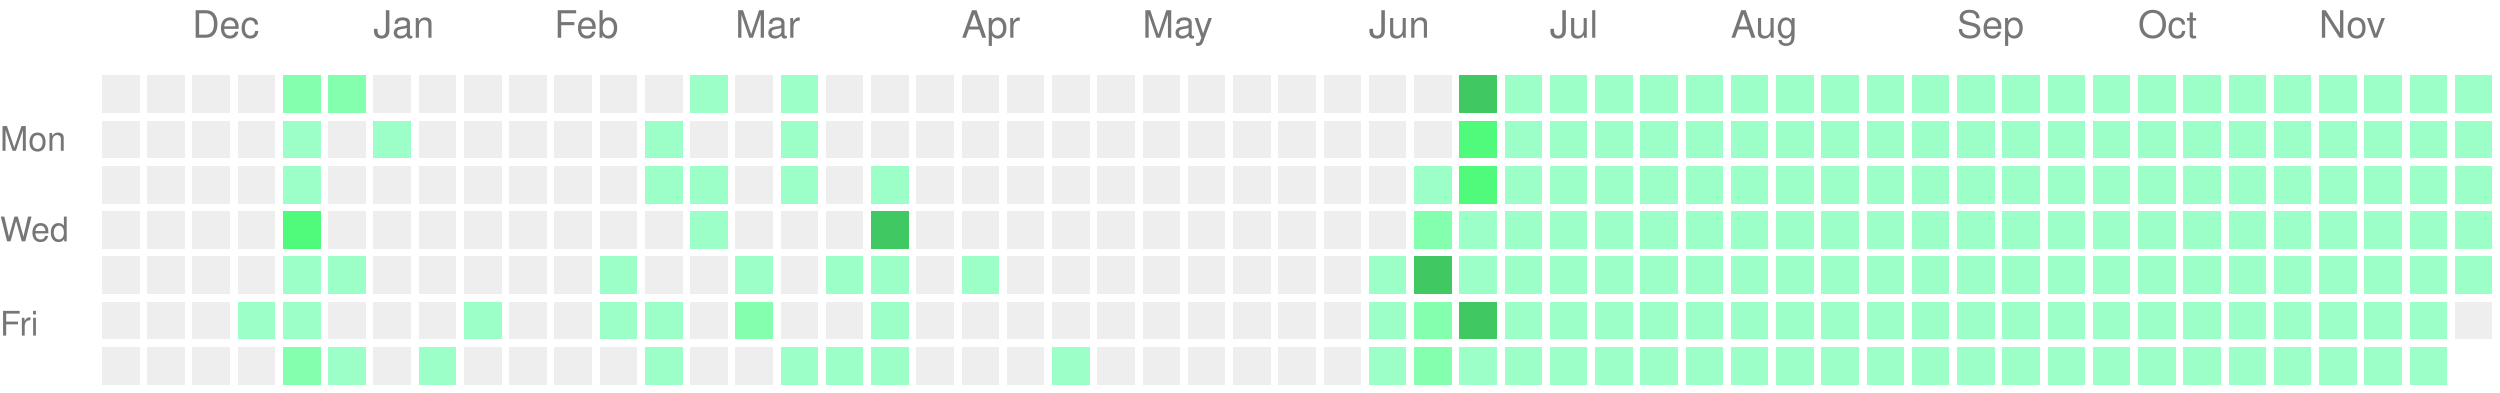
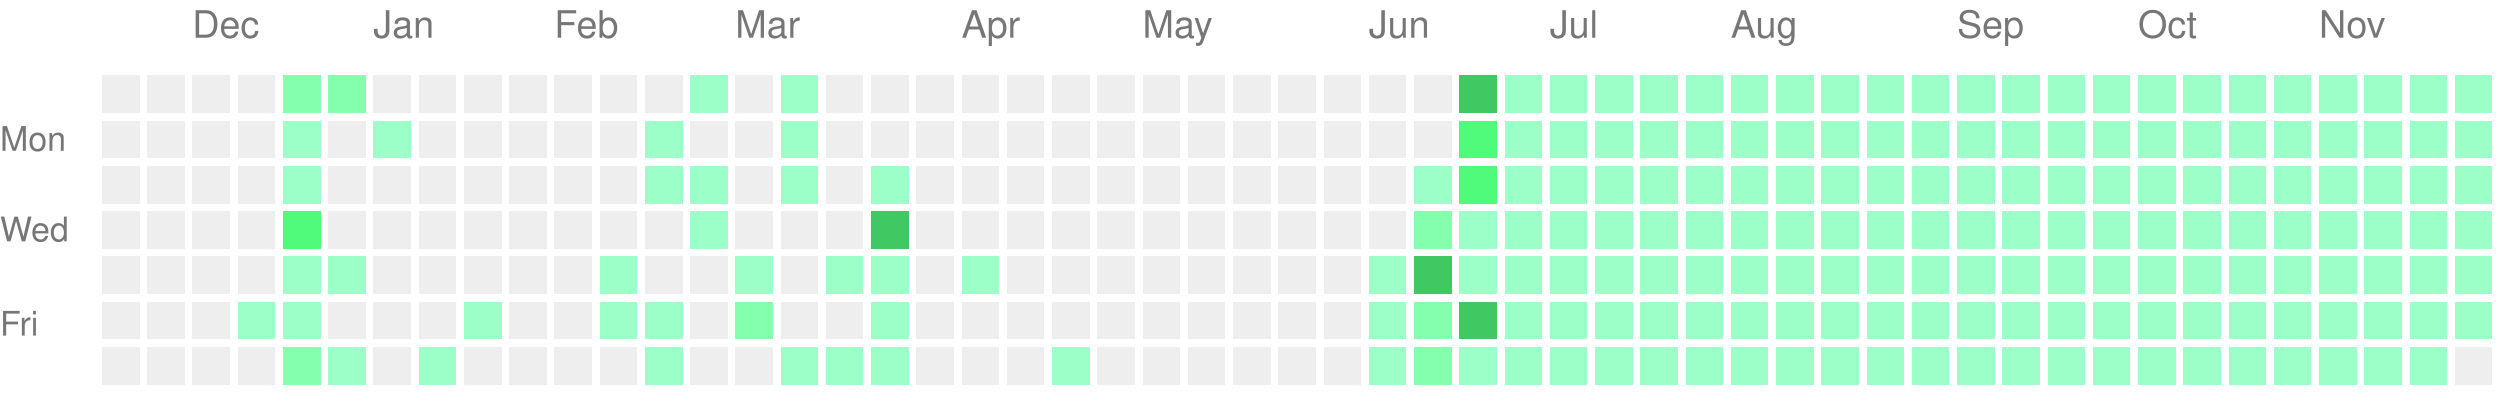
<svg xmlns="http://www.w3.org/2000/svg" version="1.1" width="663" height="104">
  <rect style="fill:#EEEEEE;shape-rendering:crispedges;" data-score="0" data-date="2025-11-23" x="27" y="20" width="10" height="10" />
  <rect style="fill:#EEEEEE;shape-rendering:crispedges;" data-score="0" data-date="2025-11-30" x="39" y="20" width="10" height="10" />
  <rect style="fill:#EEEEEE;shape-rendering:crispedges;" data-score="0" data-date="2025-12-07" x="51" y="20" width="10" height="10" />
  <rect style="fill:#EEEEEE;shape-rendering:crispedges;" data-score="0" data-date="2025-12-14" x="63" y="20" width="10" height="10" />
  <rect style="fill:#83ffae;shape-rendering:crispedges;" data-score="2" data-date="2025-12-21" x="75" y="20" width="10" height="10" />
  <rect style="fill:#83ffae;shape-rendering:crispedges;" data-score="2" data-date="2025-12-28" x="87" y="20" width="10" height="10" />
  <rect style="fill:#EEEEEE;shape-rendering:crispedges;" data-score="0" data-date="2026-01-04" x="99" y="20" width="10" height="10" />
  <rect style="fill:#EEEEEE;shape-rendering:crispedges;" data-score="0" data-date="2026-01-11" x="111" y="20" width="10" height="10" />
  <rect style="fill:#EEEEEE;shape-rendering:crispedges;" data-score="0" data-date="2026-01-18" x="123" y="20" width="10" height="10" />
  <rect style="fill:#EEEEEE;shape-rendering:crispedges;" data-score="0" data-date="2026-01-25" x="135" y="20" width="10" height="10" />
  <rect style="fill:#EEEEEE;shape-rendering:crispedges;" data-score="0" data-date="2026-02-01" x="147" y="20" width="10" height="10" />
  <rect style="fill:#EEEEEE;shape-rendering:crispedges;" data-score="0" data-date="2026-02-08" x="159" y="20" width="10" height="10" />
  <rect style="fill:#EEEEEE;shape-rendering:crispedges;" data-score="0" data-date="2026-02-15" x="171" y="20" width="10" height="10" />
  <rect style="fill:#9dffc8;shape-rendering:crispedges;" data-score="1" data-date="2026-02-22" x="183" y="20" width="10" height="10" />
  <rect style="fill:#EEEEEE;shape-rendering:crispedges;" data-score="0" data-date="2026-03-01" x="195" y="20" width="10" height="10" />
  <rect style="fill:#9dffc8;shape-rendering:crispedges;" data-score="1" data-date="2026-03-08" x="207" y="20" width="10" height="10" />
  <rect style="fill:#EEEEEE;shape-rendering:crispedges;" data-score="0" data-date="2026-03-15" x="219" y="20" width="10" height="10" />
  <rect style="fill:#EEEEEE;shape-rendering:crispedges;" data-score="0" data-date="2026-03-22" x="231" y="20" width="10" height="10" />
  <rect style="fill:#EEEEEE;shape-rendering:crispedges;" data-score="0" data-date="2026-03-29" x="243" y="20" width="10" height="10" />
  <rect style="fill:#EEEEEE;shape-rendering:crispedges;" data-score="0" data-date="2026-04-05" x="255" y="20" width="10" height="10" />
  <rect style="fill:#EEEEEE;shape-rendering:crispedges;" data-score="0" data-date="2026-04-12" x="267" y="20" width="10" height="10" />
  <rect style="fill:#EEEEEE;shape-rendering:crispedges;" data-score="0" data-date="2026-04-19" x="279" y="20" width="10" height="10" />
  <rect style="fill:#EEEEEE;shape-rendering:crispedges;" data-score="0" data-date="2026-04-26" x="291" y="20" width="10" height="10" />
  <rect style="fill:#EEEEEE;shape-rendering:crispedges;" data-score="0" data-date="2026-05-03" x="303" y="20" width="10" height="10" />
  <rect style="fill:#EEEEEE;shape-rendering:crispedges;" data-score="0" data-date="2026-05-10" x="315" y="20" width="10" height="10" />
  <rect style="fill:#EEEEEE;shape-rendering:crispedges;" data-score="0" data-date="2026-05-17" x="327" y="20" width="10" height="10" />
  <rect style="fill:#EEEEEE;shape-rendering:crispedges;" data-score="0" data-date="2026-05-24" x="339" y="20" width="10" height="10" />
  <rect style="fill:#EEEEEE;shape-rendering:crispedges;" data-score="0" data-date="2026-05-31" x="351" y="20" width="10" height="10" />
  <rect style="fill:#EEEEEE;shape-rendering:crispedges;" data-score="0" data-date="2026-06-07" x="363" y="20" width="10" height="10" />
  <rect style="fill:#EEEEEE;shape-rendering:crispedges;" data-score="0" data-date="2026-06-14" x="375" y="20" width="10" height="10" />
  <rect style="fill:#40c862;shape-rendering:crispedges;" data-score="4" data-date="2026-06-21" x="387" y="20" width="10" height="10" />
  <rect style="fill:#9dffc8;shape-rendering:crispedges;" data-score="1" data-date="2026-06-28" x="399" y="20" width="10" height="10" />
  <rect style="fill:#9dffc8;shape-rendering:crispedges;" data-score="1" data-date="2026-07-05" x="411" y="20" width="10" height="10" />
  <rect style="fill:#9dffc8;shape-rendering:crispedges;" data-score="1" data-date="2026-07-12" x="423" y="20" width="10" height="10" />
  <rect style="fill:#9dffc8;shape-rendering:crispedges;" data-score="1" data-date="2026-07-19" x="435" y="20" width="10" height="10" />
  <rect style="fill:#9dffc8;shape-rendering:crispedges;" data-score="1" data-date="2026-07-26" x="447" y="20" width="10" height="10" />
  <rect style="fill:#9dffc8;shape-rendering:crispedges;" data-score="1" data-date="2026-08-02" x="459" y="20" width="10" height="10" />
  <rect style="fill:#9dffc8;shape-rendering:crispedges;" data-score="1" data-date="2026-08-09" x="471" y="20" width="10" height="10" />
  <rect style="fill:#9dffc8;shape-rendering:crispedges;" data-score="1" data-date="2026-08-16" x="483" y="20" width="10" height="10" />
  <rect style="fill:#9dffc8;shape-rendering:crispedges;" data-score="1" data-date="2026-08-23" x="495" y="20" width="10" height="10" />
  <rect style="fill:#9dffc8;shape-rendering:crispedges;" data-score="1" data-date="2026-08-30" x="507" y="20" width="10" height="10" />
  <rect style="fill:#9dffc8;shape-rendering:crispedges;" data-score="1" data-date="2026-09-06" x="519" y="20" width="10" height="10" />
  <rect style="fill:#9dffc8;shape-rendering:crispedges;" data-score="1" data-date="2026-09-13" x="531" y="20" width="10" height="10" />
  <rect style="fill:#9dffc8;shape-rendering:crispedges;" data-score="1" data-date="2026-09-20" x="543" y="20" width="10" height="10" />
  <rect style="fill:#9dffc8;shape-rendering:crispedges;" data-score="1" data-date="2026-09-27" x="555" y="20" width="10" height="10" />
  <rect style="fill:#9dffc8;shape-rendering:crispedges;" data-score="1" data-date="2026-10-04" x="567" y="20" width="10" height="10" />
  <rect style="fill:#9dffc8;shape-rendering:crispedges;" data-score="1" data-date="2026-10-11" x="579" y="20" width="10" height="10" />
  <rect style="fill:#9dffc8;shape-rendering:crispedges;" data-score="1" data-date="2026-10-18" x="591" y="20" width="10" height="10" />
  <rect style="fill:#9dffc8;shape-rendering:crispedges;" data-score="1" data-date="2026-10-25" x="603" y="20" width="10" height="10" />
  <rect style="fill:#9dffc8;shape-rendering:crispedges;" data-score="1" data-date="2026-11-01" x="615" y="20" width="10" height="10" />
  <rect style="fill:#9dffc8;shape-rendering:crispedges;" data-score="1" data-date="2026-11-08" x="627" y="20" width="10" height="10" />
  <rect style="fill:#9dffc8;shape-rendering:crispedges;" data-score="1" data-date="2026-11-15" x="639" y="20" width="10" height="10" />
  <rect style="fill:#9dffc8;shape-rendering:crispedges;" data-score="1" data-date="2026-11-22" x="651" y="20" width="10" height="10" />
  <rect style="fill:#EEEEEE;shape-rendering:crispedges;" data-score="0" data-date="2025-11-24" x="27" y="32" width="10" height="10" />
  <rect style="fill:#EEEEEE;shape-rendering:crispedges;" data-score="0" data-date="2025-12-01" x="39" y="32" width="10" height="10" />
  <rect style="fill:#EEEEEE;shape-rendering:crispedges;" data-score="0" data-date="2025-12-08" x="51" y="32" width="10" height="10" />
  <rect style="fill:#EEEEEE;shape-rendering:crispedges;" data-score="0" data-date="2025-12-15" x="63" y="32" width="10" height="10" />
  <rect style="fill:#9dffc8;shape-rendering:crispedges;" data-score="1" data-date="2025-12-22" x="75" y="32" width="10" height="10" />
  <rect style="fill:#EEEEEE;shape-rendering:crispedges;" data-score="0" data-date="2025-12-29" x="87" y="32" width="10" height="10" />
  <rect style="fill:#9dffc8;shape-rendering:crispedges;" data-score="1" data-date="2026-01-05" x="99" y="32" width="10" height="10" />
  <rect style="fill:#EEEEEE;shape-rendering:crispedges;" data-score="0" data-date="2026-01-12" x="111" y="32" width="10" height="10" />
  <rect style="fill:#EEEEEE;shape-rendering:crispedges;" data-score="0" data-date="2026-01-19" x="123" y="32" width="10" height="10" />
  <rect style="fill:#EEEEEE;shape-rendering:crispedges;" data-score="0" data-date="2026-01-26" x="135" y="32" width="10" height="10" />
  <rect style="fill:#EEEEEE;shape-rendering:crispedges;" data-score="0" data-date="2026-02-02" x="147" y="32" width="10" height="10" />
  <rect style="fill:#EEEEEE;shape-rendering:crispedges;" data-score="0" data-date="2026-02-09" x="159" y="32" width="10" height="10" />
  <rect style="fill:#9dffc8;shape-rendering:crispedges;" data-score="1" data-date="2026-02-16" x="171" y="32" width="10" height="10" />
  <rect style="fill:#EEEEEE;shape-rendering:crispedges;" data-score="0" data-date="2026-02-23" x="183" y="32" width="10" height="10" />
  <rect style="fill:#EEEEEE;shape-rendering:crispedges;" data-score="0" data-date="2026-03-02" x="195" y="32" width="10" height="10" />
  <rect style="fill:#9dffc8;shape-rendering:crispedges;" data-score="1" data-date="2026-03-09" x="207" y="32" width="10" height="10" />
  <rect style="fill:#EEEEEE;shape-rendering:crispedges;" data-score="0" data-date="2026-03-16" x="219" y="32" width="10" height="10" />
  <rect style="fill:#EEEEEE;shape-rendering:crispedges;" data-score="0" data-date="2026-03-23" x="231" y="32" width="10" height="10" />
  <rect style="fill:#EEEEEE;shape-rendering:crispedges;" data-score="0" data-date="2026-03-30" x="243" y="32" width="10" height="10" />
  <rect style="fill:#EEEEEE;shape-rendering:crispedges;" data-score="0" data-date="2026-04-06" x="255" y="32" width="10" height="10" />
  <rect style="fill:#EEEEEE;shape-rendering:crispedges;" data-score="0" data-date="2026-04-13" x="267" y="32" width="10" height="10" />
  <rect style="fill:#EEEEEE;shape-rendering:crispedges;" data-score="0" data-date="2026-04-20" x="279" y="32" width="10" height="10" />
  <rect style="fill:#EEEEEE;shape-rendering:crispedges;" data-score="0" data-date="2026-04-27" x="291" y="32" width="10" height="10" />
  <rect style="fill:#EEEEEE;shape-rendering:crispedges;" data-score="0" data-date="2026-05-04" x="303" y="32" width="10" height="10" />
  <rect style="fill:#EEEEEE;shape-rendering:crispedges;" data-score="0" data-date="2026-05-11" x="315" y="32" width="10" height="10" />
  <rect style="fill:#EEEEEE;shape-rendering:crispedges;" data-score="0" data-date="2026-05-18" x="327" y="32" width="10" height="10" />
  <rect style="fill:#EEEEEE;shape-rendering:crispedges;" data-score="0" data-date="2026-05-25" x="339" y="32" width="10" height="10" />
  <rect style="fill:#EEEEEE;shape-rendering:crispedges;" data-score="0" data-date="2026-06-01" x="351" y="32" width="10" height="10" />
  <rect style="fill:#EEEEEE;shape-rendering:crispedges;" data-score="0" data-date="2026-06-08" x="363" y="32" width="10" height="10" />
  <rect style="fill:#EEEEEE;shape-rendering:crispedges;" data-score="0" data-date="2026-06-15" x="375" y="32" width="10" height="10" />
  <rect style="fill:#50fa7b;shape-rendering:crispedges;" data-score="3" data-date="2026-06-22" x="387" y="32" width="10" height="10" />
  <rect style="fill:#9dffc8;shape-rendering:crispedges;" data-score="1" data-date="2026-06-29" x="399" y="32" width="10" height="10" />
  <rect style="fill:#9dffc8;shape-rendering:crispedges;" data-score="1" data-date="2026-07-06" x="411" y="32" width="10" height="10" />
  <rect style="fill:#9dffc8;shape-rendering:crispedges;" data-score="1" data-date="2026-07-13" x="423" y="32" width="10" height="10" />
  <rect style="fill:#9dffc8;shape-rendering:crispedges;" data-score="1" data-date="2026-07-20" x="435" y="32" width="10" height="10" />
  <rect style="fill:#9dffc8;shape-rendering:crispedges;" data-score="1" data-date="2026-07-27" x="447" y="32" width="10" height="10" />
  <rect style="fill:#9dffc8;shape-rendering:crispedges;" data-score="1" data-date="2026-08-03" x="459" y="32" width="10" height="10" />
  <rect style="fill:#9dffc8;shape-rendering:crispedges;" data-score="1" data-date="2026-08-10" x="471" y="32" width="10" height="10" />
  <rect style="fill:#9dffc8;shape-rendering:crispedges;" data-score="1" data-date="2026-08-17" x="483" y="32" width="10" height="10" />
  <rect style="fill:#9dffc8;shape-rendering:crispedges;" data-score="1" data-date="2026-08-24" x="495" y="32" width="10" height="10" />
  <rect style="fill:#9dffc8;shape-rendering:crispedges;" data-score="1" data-date="2026-08-31" x="507" y="32" width="10" height="10" />
  <rect style="fill:#9dffc8;shape-rendering:crispedges;" data-score="1" data-date="2026-09-07" x="519" y="32" width="10" height="10" />
  <rect style="fill:#9dffc8;shape-rendering:crispedges;" data-score="1" data-date="2026-09-14" x="531" y="32" width="10" height="10" />
  <rect style="fill:#9dffc8;shape-rendering:crispedges;" data-score="1" data-date="2026-09-21" x="543" y="32" width="10" height="10" />
  <rect style="fill:#9dffc8;shape-rendering:crispedges;" data-score="1" data-date="2026-09-28" x="555" y="32" width="10" height="10" />
  <rect style="fill:#9dffc8;shape-rendering:crispedges;" data-score="1" data-date="2026-10-05" x="567" y="32" width="10" height="10" />
  <rect style="fill:#9dffc8;shape-rendering:crispedges;" data-score="1" data-date="2026-10-12" x="579" y="32" width="10" height="10" />
  <rect style="fill:#9dffc8;shape-rendering:crispedges;" data-score="1" data-date="2026-10-19" x="591" y="32" width="10" height="10" />
  <rect style="fill:#9dffc8;shape-rendering:crispedges;" data-score="1" data-date="2026-10-26" x="603" y="32" width="10" height="10" />
  <rect style="fill:#9dffc8;shape-rendering:crispedges;" data-score="1" data-date="2026-11-02" x="615" y="32" width="10" height="10" />
  <rect style="fill:#9dffc8;shape-rendering:crispedges;" data-score="1" data-date="2026-11-09" x="627" y="32" width="10" height="10" />
  <rect style="fill:#9dffc8;shape-rendering:crispedges;" data-score="1" data-date="2026-11-16" x="639" y="32" width="10" height="10" />
  <rect style="fill:#9dffc8;shape-rendering:crispedges;" data-score="1" data-date="2026-11-23" x="651" y="32" width="10" height="10" />
  <rect style="fill:#EEEEEE;shape-rendering:crispedges;" data-score="0" data-date="2025-11-25" x="27" y="44" width="10" height="10" />
  <rect style="fill:#EEEEEE;shape-rendering:crispedges;" data-score="0" data-date="2025-12-02" x="39" y="44" width="10" height="10" />
  <rect style="fill:#EEEEEE;shape-rendering:crispedges;" data-score="0" data-date="2025-12-09" x="51" y="44" width="10" height="10" />
  <rect style="fill:#EEEEEE;shape-rendering:crispedges;" data-score="0" data-date="2025-12-16" x="63" y="44" width="10" height="10" />
  <rect style="fill:#9dffc8;shape-rendering:crispedges;" data-score="1" data-date="2025-12-23" x="75" y="44" width="10" height="10" />
  <rect style="fill:#EEEEEE;shape-rendering:crispedges;" data-score="0" data-date="2025-12-30" x="87" y="44" width="10" height="10" />
  <rect style="fill:#EEEEEE;shape-rendering:crispedges;" data-score="0" data-date="2026-01-06" x="99" y="44" width="10" height="10" />
  <rect style="fill:#EEEEEE;shape-rendering:crispedges;" data-score="0" data-date="2026-01-13" x="111" y="44" width="10" height="10" />
  <rect style="fill:#EEEEEE;shape-rendering:crispedges;" data-score="0" data-date="2026-01-20" x="123" y="44" width="10" height="10" />
  <rect style="fill:#EEEEEE;shape-rendering:crispedges;" data-score="0" data-date="2026-01-27" x="135" y="44" width="10" height="10" />
  <rect style="fill:#EEEEEE;shape-rendering:crispedges;" data-score="0" data-date="2026-02-03" x="147" y="44" width="10" height="10" />
  <rect style="fill:#EEEEEE;shape-rendering:crispedges;" data-score="0" data-date="2026-02-10" x="159" y="44" width="10" height="10" />
  <rect style="fill:#9dffc8;shape-rendering:crispedges;" data-score="1" data-date="2026-02-17" x="171" y="44" width="10" height="10" />
  <rect style="fill:#9dffc8;shape-rendering:crispedges;" data-score="1" data-date="2026-02-24" x="183" y="44" width="10" height="10" />
  <rect style="fill:#EEEEEE;shape-rendering:crispedges;" data-score="0" data-date="2026-03-03" x="195" y="44" width="10" height="10" />
  <rect style="fill:#9dffc8;shape-rendering:crispedges;" data-score="1" data-date="2026-03-10" x="207" y="44" width="10" height="10" />
  <rect style="fill:#EEEEEE;shape-rendering:crispedges;" data-score="0" data-date="2026-03-17" x="219" y="44" width="10" height="10" />
  <rect style="fill:#9dffc8;shape-rendering:crispedges;" data-score="1" data-date="2026-03-24" x="231" y="44" width="10" height="10" />
  <rect style="fill:#EEEEEE;shape-rendering:crispedges;" data-score="0" data-date="2026-03-31" x="243" y="44" width="10" height="10" />
  <rect style="fill:#EEEEEE;shape-rendering:crispedges;" data-score="0" data-date="2026-04-07" x="255" y="44" width="10" height="10" />
  <rect style="fill:#EEEEEE;shape-rendering:crispedges;" data-score="0" data-date="2026-04-14" x="267" y="44" width="10" height="10" />
  <rect style="fill:#EEEEEE;shape-rendering:crispedges;" data-score="0" data-date="2026-04-21" x="279" y="44" width="10" height="10" />
  <rect style="fill:#EEEEEE;shape-rendering:crispedges;" data-score="0" data-date="2026-04-28" x="291" y="44" width="10" height="10" />
  <rect style="fill:#EEEEEE;shape-rendering:crispedges;" data-score="0" data-date="2026-05-05" x="303" y="44" width="10" height="10" />
  <rect style="fill:#EEEEEE;shape-rendering:crispedges;" data-score="0" data-date="2026-05-12" x="315" y="44" width="10" height="10" />
  <rect style="fill:#EEEEEE;shape-rendering:crispedges;" data-score="0" data-date="2026-05-19" x="327" y="44" width="10" height="10" />
  <rect style="fill:#EEEEEE;shape-rendering:crispedges;" data-score="0" data-date="2026-05-26" x="339" y="44" width="10" height="10" />
  <rect style="fill:#EEEEEE;shape-rendering:crispedges;" data-score="0" data-date="2026-06-02" x="351" y="44" width="10" height="10" />
  <rect style="fill:#EEEEEE;shape-rendering:crispedges;" data-score="0" data-date="2026-06-09" x="363" y="44" width="10" height="10" />
  <rect style="fill:#9dffc8;shape-rendering:crispedges;" data-score="1" data-date="2026-06-16" x="375" y="44" width="10" height="10" />
  <rect style="fill:#50fa7b;shape-rendering:crispedges;" data-score="3" data-date="2026-06-23" x="387" y="44" width="10" height="10" />
  <rect style="fill:#9dffc8;shape-rendering:crispedges;" data-score="1" data-date="2026-06-30" x="399" y="44" width="10" height="10" />
  <rect style="fill:#9dffc8;shape-rendering:crispedges;" data-score="1" data-date="2026-07-07" x="411" y="44" width="10" height="10" />
  <rect style="fill:#9dffc8;shape-rendering:crispedges;" data-score="1" data-date="2026-07-14" x="423" y="44" width="10" height="10" />
  <rect style="fill:#9dffc8;shape-rendering:crispedges;" data-score="1" data-date="2026-07-21" x="435" y="44" width="10" height="10" />
  <rect style="fill:#9dffc8;shape-rendering:crispedges;" data-score="1" data-date="2026-07-28" x="447" y="44" width="10" height="10" />
  <rect style="fill:#9dffc8;shape-rendering:crispedges;" data-score="1" data-date="2026-08-04" x="459" y="44" width="10" height="10" />
  <rect style="fill:#9dffc8;shape-rendering:crispedges;" data-score="1" data-date="2026-08-11" x="471" y="44" width="10" height="10" />
  <rect style="fill:#9dffc8;shape-rendering:crispedges;" data-score="1" data-date="2026-08-18" x="483" y="44" width="10" height="10" />
  <rect style="fill:#9dffc8;shape-rendering:crispedges;" data-score="1" data-date="2026-08-25" x="495" y="44" width="10" height="10" />
  <rect style="fill:#9dffc8;shape-rendering:crispedges;" data-score="1" data-date="2026-09-01" x="507" y="44" width="10" height="10" />
  <rect style="fill:#9dffc8;shape-rendering:crispedges;" data-score="1" data-date="2026-09-08" x="519" y="44" width="10" height="10" />
  <rect style="fill:#9dffc8;shape-rendering:crispedges;" data-score="1" data-date="2026-09-15" x="531" y="44" width="10" height="10" />
  <rect style="fill:#9dffc8;shape-rendering:crispedges;" data-score="1" data-date="2026-09-22" x="543" y="44" width="10" height="10" />
  <rect style="fill:#9dffc8;shape-rendering:crispedges;" data-score="1" data-date="2026-09-29" x="555" y="44" width="10" height="10" />
  <rect style="fill:#9dffc8;shape-rendering:crispedges;" data-score="1" data-date="2026-10-06" x="567" y="44" width="10" height="10" />
  <rect style="fill:#9dffc8;shape-rendering:crispedges;" data-score="1" data-date="2026-10-13" x="579" y="44" width="10" height="10" />
  <rect style="fill:#9dffc8;shape-rendering:crispedges;" data-score="1" data-date="2026-10-20" x="591" y="44" width="10" height="10" />
  <rect style="fill:#9dffc8;shape-rendering:crispedges;" data-score="1" data-date="2026-10-27" x="603" y="44" width="10" height="10" />
  <rect style="fill:#9dffc8;shape-rendering:crispedges;" data-score="1" data-date="2026-11-03" x="615" y="44" width="10" height="10" />
  <rect style="fill:#9dffc8;shape-rendering:crispedges;" data-score="1" data-date="2026-11-10" x="627" y="44" width="10" height="10" />
  <rect style="fill:#9dffc8;shape-rendering:crispedges;" data-score="1" data-date="2026-11-17" x="639" y="44" width="10" height="10" />
  <rect style="fill:#9dffc8;shape-rendering:crispedges;" data-score="1" data-date="2026-11-24" x="651" y="44" width="10" height="10" />
  <rect style="fill:#EEEEEE;shape-rendering:crispedges;" data-score="0" data-date="2025-11-26" x="27" y="56" width="10" height="10" />
  <rect style="fill:#EEEEEE;shape-rendering:crispedges;" data-score="0" data-date="2025-12-03" x="39" y="56" width="10" height="10" />
  <rect style="fill:#EEEEEE;shape-rendering:crispedges;" data-score="0" data-date="2025-12-10" x="51" y="56" width="10" height="10" />
  <rect style="fill:#EEEEEE;shape-rendering:crispedges;" data-score="0" data-date="2025-12-17" x="63" y="56" width="10" height="10" />
  <rect style="fill:#50fa7b;shape-rendering:crispedges;" data-score="3" data-date="2025-12-24" x="75" y="56" width="10" height="10" />
  <rect style="fill:#EEEEEE;shape-rendering:crispedges;" data-score="0" data-date="2025-12-31" x="87" y="56" width="10" height="10" />
  <rect style="fill:#EEEEEE;shape-rendering:crispedges;" data-score="0" data-date="2026-01-07" x="99" y="56" width="10" height="10" />
  <rect style="fill:#EEEEEE;shape-rendering:crispedges;" data-score="0" data-date="2026-01-14" x="111" y="56" width="10" height="10" />
  <rect style="fill:#EEEEEE;shape-rendering:crispedges;" data-score="0" data-date="2026-01-21" x="123" y="56" width="10" height="10" />
  <rect style="fill:#EEEEEE;shape-rendering:crispedges;" data-score="0" data-date="2026-01-28" x="135" y="56" width="10" height="10" />
  <rect style="fill:#EEEEEE;shape-rendering:crispedges;" data-score="0" data-date="2026-02-04" x="147" y="56" width="10" height="10" />
  <rect style="fill:#EEEEEE;shape-rendering:crispedges;" data-score="0" data-date="2026-02-11" x="159" y="56" width="10" height="10" />
  <rect style="fill:#EEEEEE;shape-rendering:crispedges;" data-score="0" data-date="2026-02-18" x="171" y="56" width="10" height="10" />
  <rect style="fill:#9dffc8;shape-rendering:crispedges;" data-score="1" data-date="2026-02-25" x="183" y="56" width="10" height="10" />
  <rect style="fill:#EEEEEE;shape-rendering:crispedges;" data-score="0" data-date="2026-03-04" x="195" y="56" width="10" height="10" />
  <rect style="fill:#EEEEEE;shape-rendering:crispedges;" data-score="0" data-date="2026-03-11" x="207" y="56" width="10" height="10" />
  <rect style="fill:#EEEEEE;shape-rendering:crispedges;" data-score="0" data-date="2026-03-18" x="219" y="56" width="10" height="10" />
  <rect style="fill:#40c862;shape-rendering:crispedges;" data-score="4" data-date="2026-03-25" x="231" y="56" width="10" height="10" />
  <rect style="fill:#EEEEEE;shape-rendering:crispedges;" data-score="0" data-date="2026-04-01" x="243" y="56" width="10" height="10" />
  <rect style="fill:#EEEEEE;shape-rendering:crispedges;" data-score="0" data-date="2026-04-08" x="255" y="56" width="10" height="10" />
  <rect style="fill:#EEEEEE;shape-rendering:crispedges;" data-score="0" data-date="2026-04-15" x="267" y="56" width="10" height="10" />
  <rect style="fill:#EEEEEE;shape-rendering:crispedges;" data-score="0" data-date="2026-04-22" x="279" y="56" width="10" height="10" />
  <rect style="fill:#EEEEEE;shape-rendering:crispedges;" data-score="0" data-date="2026-04-29" x="291" y="56" width="10" height="10" />
  <rect style="fill:#EEEEEE;shape-rendering:crispedges;" data-score="0" data-date="2026-05-06" x="303" y="56" width="10" height="10" />
  <rect style="fill:#EEEEEE;shape-rendering:crispedges;" data-score="0" data-date="2026-05-13" x="315" y="56" width="10" height="10" />
  <rect style="fill:#EEEEEE;shape-rendering:crispedges;" data-score="0" data-date="2026-05-20" x="327" y="56" width="10" height="10" />
  <rect style="fill:#EEEEEE;shape-rendering:crispedges;" data-score="0" data-date="2026-05-27" x="339" y="56" width="10" height="10" />
  <rect style="fill:#EEEEEE;shape-rendering:crispedges;" data-score="0" data-date="2026-06-03" x="351" y="56" width="10" height="10" />
  <rect style="fill:#EEEEEE;shape-rendering:crispedges;" data-score="0" data-date="2026-06-10" x="363" y="56" width="10" height="10" />
  <rect style="fill:#83ffae;shape-rendering:crispedges;" data-score="2" data-date="2026-06-17" x="375" y="56" width="10" height="10" />
  <rect style="fill:#9dffc8;shape-rendering:crispedges;" data-score="1" data-date="2026-06-24" x="387" y="56" width="10" height="10" />
  <rect style="fill:#9dffc8;shape-rendering:crispedges;" data-score="1" data-date="2026-07-01" x="399" y="56" width="10" height="10" />
  <rect style="fill:#9dffc8;shape-rendering:crispedges;" data-score="1" data-date="2026-07-08" x="411" y="56" width="10" height="10" />
  <rect style="fill:#9dffc8;shape-rendering:crispedges;" data-score="1" data-date="2026-07-15" x="423" y="56" width="10" height="10" />
  <rect style="fill:#9dffc8;shape-rendering:crispedges;" data-score="1" data-date="2026-07-22" x="435" y="56" width="10" height="10" />
  <rect style="fill:#9dffc8;shape-rendering:crispedges;" data-score="1" data-date="2026-07-29" x="447" y="56" width="10" height="10" />
  <rect style="fill:#9dffc8;shape-rendering:crispedges;" data-score="1" data-date="2026-08-05" x="459" y="56" width="10" height="10" />
  <rect style="fill:#9dffc8;shape-rendering:crispedges;" data-score="1" data-date="2026-08-12" x="471" y="56" width="10" height="10" />
  <rect style="fill:#9dffc8;shape-rendering:crispedges;" data-score="1" data-date="2026-08-19" x="483" y="56" width="10" height="10" />
  <rect style="fill:#9dffc8;shape-rendering:crispedges;" data-score="1" data-date="2026-08-26" x="495" y="56" width="10" height="10" />
  <rect style="fill:#9dffc8;shape-rendering:crispedges;" data-score="1" data-date="2026-09-02" x="507" y="56" width="10" height="10" />
  <rect style="fill:#9dffc8;shape-rendering:crispedges;" data-score="1" data-date="2026-09-09" x="519" y="56" width="10" height="10" />
  <rect style="fill:#9dffc8;shape-rendering:crispedges;" data-score="1" data-date="2026-09-16" x="531" y="56" width="10" height="10" />
  <rect style="fill:#9dffc8;shape-rendering:crispedges;" data-score="1" data-date="2026-09-23" x="543" y="56" width="10" height="10" />
  <rect style="fill:#9dffc8;shape-rendering:crispedges;" data-score="1" data-date="2026-09-30" x="555" y="56" width="10" height="10" />
  <rect style="fill:#9dffc8;shape-rendering:crispedges;" data-score="1" data-date="2026-10-07" x="567" y="56" width="10" height="10" />
  <rect style="fill:#9dffc8;shape-rendering:crispedges;" data-score="1" data-date="2026-10-14" x="579" y="56" width="10" height="10" />
  <rect style="fill:#9dffc8;shape-rendering:crispedges;" data-score="1" data-date="2026-10-21" x="591" y="56" width="10" height="10" />
  <rect style="fill:#9dffc8;shape-rendering:crispedges;" data-score="1" data-date="2026-10-28" x="603" y="56" width="10" height="10" />
  <rect style="fill:#9dffc8;shape-rendering:crispedges;" data-score="1" data-date="2026-11-04" x="615" y="56" width="10" height="10" />
  <rect style="fill:#9dffc8;shape-rendering:crispedges;" data-score="1" data-date="2026-11-11" x="627" y="56" width="10" height="10" />
  <rect style="fill:#9dffc8;shape-rendering:crispedges;" data-score="1" data-date="2026-11-18" x="639" y="56" width="10" height="10" />
  <rect style="fill:#9dffc8;shape-rendering:crispedges;" data-score="1" data-date="2026-11-25" x="651" y="56" width="10" height="10" />
  <rect style="fill:#EEEEEE;shape-rendering:crispedges;" data-score="0" data-date="2025-11-27" x="27" y="68" width="10" height="10" />
  <rect style="fill:#EEEEEE;shape-rendering:crispedges;" data-score="0" data-date="2025-12-04" x="39" y="68" width="10" height="10" />
  <rect style="fill:#EEEEEE;shape-rendering:crispedges;" data-score="0" data-date="2025-12-11" x="51" y="68" width="10" height="10" />
  <rect style="fill:#EEEEEE;shape-rendering:crispedges;" data-score="0" data-date="2025-12-18" x="63" y="68" width="10" height="10" />
  <rect style="fill:#9dffc8;shape-rendering:crispedges;" data-score="1" data-date="2025-12-25" x="75" y="68" width="10" height="10" />
  <rect style="fill:#9dffc8;shape-rendering:crispedges;" data-score="1" data-date="2026-01-01" x="87" y="68" width="10" height="10" />
  <rect style="fill:#EEEEEE;shape-rendering:crispedges;" data-score="0" data-date="2026-01-08" x="99" y="68" width="10" height="10" />
  <rect style="fill:#EEEEEE;shape-rendering:crispedges;" data-score="0" data-date="2026-01-15" x="111" y="68" width="10" height="10" />
  <rect style="fill:#EEEEEE;shape-rendering:crispedges;" data-score="0" data-date="2026-01-22" x="123" y="68" width="10" height="10" />
  <rect style="fill:#EEEEEE;shape-rendering:crispedges;" data-score="0" data-date="2026-01-29" x="135" y="68" width="10" height="10" />
  <rect style="fill:#EEEEEE;shape-rendering:crispedges;" data-score="0" data-date="2026-02-05" x="147" y="68" width="10" height="10" />
  <rect style="fill:#9dffc8;shape-rendering:crispedges;" data-score="1" data-date="2026-02-12" x="159" y="68" width="10" height="10" />
  <rect style="fill:#EEEEEE;shape-rendering:crispedges;" data-score="0" data-date="2026-02-19" x="171" y="68" width="10" height="10" />
  <rect style="fill:#EEEEEE;shape-rendering:crispedges;" data-score="0" data-date="2026-02-26" x="183" y="68" width="10" height="10" />
  <rect style="fill:#9dffc8;shape-rendering:crispedges;" data-score="1" data-date="2026-03-05" x="195" y="68" width="10" height="10" />
  <rect style="fill:#EEEEEE;shape-rendering:crispedges;" data-score="0" data-date="2026-03-12" x="207" y="68" width="10" height="10" />
  <rect style="fill:#9dffc8;shape-rendering:crispedges;" data-score="1" data-date="2026-03-19" x="219" y="68" width="10" height="10" />
  <rect style="fill:#9dffc8;shape-rendering:crispedges;" data-score="1" data-date="2026-03-26" x="231" y="68" width="10" height="10" />
  <rect style="fill:#EEEEEE;shape-rendering:crispedges;" data-score="0" data-date="2026-04-02" x="243" y="68" width="10" height="10" />
  <rect style="fill:#9dffc8;shape-rendering:crispedges;" data-score="1" data-date="2026-04-09" x="255" y="68" width="10" height="10" />
  <rect style="fill:#EEEEEE;shape-rendering:crispedges;" data-score="0" data-date="2026-04-16" x="267" y="68" width="10" height="10" />
  <rect style="fill:#EEEEEE;shape-rendering:crispedges;" data-score="0" data-date="2026-04-23" x="279" y="68" width="10" height="10" />
  <rect style="fill:#EEEEEE;shape-rendering:crispedges;" data-score="0" data-date="2026-04-30" x="291" y="68" width="10" height="10" />
  <rect style="fill:#EEEEEE;shape-rendering:crispedges;" data-score="0" data-date="2026-05-07" x="303" y="68" width="10" height="10" />
  <rect style="fill:#EEEEEE;shape-rendering:crispedges;" data-score="0" data-date="2026-05-14" x="315" y="68" width="10" height="10" />
  <rect style="fill:#EEEEEE;shape-rendering:crispedges;" data-score="0" data-date="2026-05-21" x="327" y="68" width="10" height="10" />
  <rect style="fill:#EEEEEE;shape-rendering:crispedges;" data-score="0" data-date="2026-05-28" x="339" y="68" width="10" height="10" />
  <rect style="fill:#EEEEEE;shape-rendering:crispedges;" data-score="0" data-date="2026-06-04" x="351" y="68" width="10" height="10" />
  <rect style="fill:#9dffc8;shape-rendering:crispedges;" data-score="1" data-date="2026-06-11" x="363" y="68" width="10" height="10" />
  <rect style="fill:#40c862;shape-rendering:crispedges;" data-score="4" data-date="2026-06-18" x="375" y="68" width="10" height="10" />
  <rect style="fill:#9dffc8;shape-rendering:crispedges;" data-score="1" data-date="2026-06-25" x="387" y="68" width="10" height="10" />
  <rect style="fill:#9dffc8;shape-rendering:crispedges;" data-score="1" data-date="2026-07-02" x="399" y="68" width="10" height="10" />
  <rect style="fill:#9dffc8;shape-rendering:crispedges;" data-score="1" data-date="2026-07-09" x="411" y="68" width="10" height="10" />
  <rect style="fill:#9dffc8;shape-rendering:crispedges;" data-score="1" data-date="2026-07-16" x="423" y="68" width="10" height="10" />
  <rect style="fill:#9dffc8;shape-rendering:crispedges;" data-score="1" data-date="2026-07-23" x="435" y="68" width="10" height="10" />
  <rect style="fill:#9dffc8;shape-rendering:crispedges;" data-score="1" data-date="2026-07-30" x="447" y="68" width="10" height="10" />
  <rect style="fill:#9dffc8;shape-rendering:crispedges;" data-score="1" data-date="2026-08-06" x="459" y="68" width="10" height="10" />
  <rect style="fill:#9dffc8;shape-rendering:crispedges;" data-score="1" data-date="2026-08-13" x="471" y="68" width="10" height="10" />
  <rect style="fill:#9dffc8;shape-rendering:crispedges;" data-score="1" data-date="2026-08-20" x="483" y="68" width="10" height="10" />
  <rect style="fill:#9dffc8;shape-rendering:crispedges;" data-score="1" data-date="2026-08-27" x="495" y="68" width="10" height="10" />
  <rect style="fill:#9dffc8;shape-rendering:crispedges;" data-score="1" data-date="2026-09-03" x="507" y="68" width="10" height="10" />
  <rect style="fill:#9dffc8;shape-rendering:crispedges;" data-score="1" data-date="2026-09-10" x="519" y="68" width="10" height="10" />
  <rect style="fill:#9dffc8;shape-rendering:crispedges;" data-score="1" data-date="2026-09-17" x="531" y="68" width="10" height="10" />
  <rect style="fill:#9dffc8;shape-rendering:crispedges;" data-score="1" data-date="2026-09-24" x="543" y="68" width="10" height="10" />
  <rect style="fill:#9dffc8;shape-rendering:crispedges;" data-score="1" data-date="2026-10-01" x="555" y="68" width="10" height="10" />
  <rect style="fill:#9dffc8;shape-rendering:crispedges;" data-score="1" data-date="2026-10-08" x="567" y="68" width="10" height="10" />
  <rect style="fill:#9dffc8;shape-rendering:crispedges;" data-score="1" data-date="2026-10-15" x="579" y="68" width="10" height="10" />
  <rect style="fill:#9dffc8;shape-rendering:crispedges;" data-score="1" data-date="2026-10-22" x="591" y="68" width="10" height="10" />
  <rect style="fill:#9dffc8;shape-rendering:crispedges;" data-score="1" data-date="2026-10-29" x="603" y="68" width="10" height="10" />
  <rect style="fill:#9dffc8;shape-rendering:crispedges;" data-score="1" data-date="2026-11-05" x="615" y="68" width="10" height="10" />
  <rect style="fill:#9dffc8;shape-rendering:crispedges;" data-score="1" data-date="2026-11-12" x="627" y="68" width="10" height="10" />
  <rect style="fill:#9dffc8;shape-rendering:crispedges;" data-score="1" data-date="2026-11-19" x="639" y="68" width="10" height="10" />
  <rect style="fill:#9dffc8;shape-rendering:crispedges;" data-score="1" data-date="2026-11-26" x="651" y="68" width="10" height="10" />
  <rect style="fill:#EEEEEE;shape-rendering:crispedges;" data-score="0" data-date="2025-11-28" x="27" y="80" width="10" height="10" />
  <rect style="fill:#EEEEEE;shape-rendering:crispedges;" data-score="0" data-date="2025-12-05" x="39" y="80" width="10" height="10" />
  <rect style="fill:#EEEEEE;shape-rendering:crispedges;" data-score="0" data-date="2025-12-12" x="51" y="80" width="10" height="10" />
  <rect style="fill:#9dffc8;shape-rendering:crispedges;" data-score="1" data-date="2025-12-19" x="63" y="80" width="10" height="10" />
  <rect style="fill:#9dffc8;shape-rendering:crispedges;" data-score="1" data-date="2025-12-26" x="75" y="80" width="10" height="10" />
  <rect style="fill:#EEEEEE;shape-rendering:crispedges;" data-score="0" data-date="2026-01-02" x="87" y="80" width="10" height="10" />
  <rect style="fill:#EEEEEE;shape-rendering:crispedges;" data-score="0" data-date="2026-01-09" x="99" y="80" width="10" height="10" />
  <rect style="fill:#EEEEEE;shape-rendering:crispedges;" data-score="0" data-date="2026-01-16" x="111" y="80" width="10" height="10" />
  <rect style="fill:#9dffc8;shape-rendering:crispedges;" data-score="1" data-date="2026-01-23" x="123" y="80" width="10" height="10" />
  <rect style="fill:#EEEEEE;shape-rendering:crispedges;" data-score="0" data-date="2026-01-30" x="135" y="80" width="10" height="10" />
  <rect style="fill:#EEEEEE;shape-rendering:crispedges;" data-score="0" data-date="2026-02-06" x="147" y="80" width="10" height="10" />
  <rect style="fill:#9dffc8;shape-rendering:crispedges;" data-score="1" data-date="2026-02-13" x="159" y="80" width="10" height="10" />
  <rect style="fill:#9dffc8;shape-rendering:crispedges;" data-score="1" data-date="2026-02-20" x="171" y="80" width="10" height="10" />
  <rect style="fill:#EEEEEE;shape-rendering:crispedges;" data-score="0" data-date="2026-02-27" x="183" y="80" width="10" height="10" />
  <rect style="fill:#83ffae;shape-rendering:crispedges;" data-score="2" data-date="2026-03-06" x="195" y="80" width="10" height="10" />
  <rect style="fill:#EEEEEE;shape-rendering:crispedges;" data-score="0" data-date="2026-03-13" x="207" y="80" width="10" height="10" />
  <rect style="fill:#EEEEEE;shape-rendering:crispedges;" data-score="0" data-date="2026-03-20" x="219" y="80" width="10" height="10" />
  <rect style="fill:#9dffc8;shape-rendering:crispedges;" data-score="1" data-date="2026-03-27" x="231" y="80" width="10" height="10" />
  <rect style="fill:#EEEEEE;shape-rendering:crispedges;" data-score="0" data-date="2026-04-03" x="243" y="80" width="10" height="10" />
  <rect style="fill:#EEEEEE;shape-rendering:crispedges;" data-score="0" data-date="2026-04-10" x="255" y="80" width="10" height="10" />
  <rect style="fill:#EEEEEE;shape-rendering:crispedges;" data-score="0" data-date="2026-04-17" x="267" y="80" width="10" height="10" />
  <rect style="fill:#EEEEEE;shape-rendering:crispedges;" data-score="0" data-date="2026-04-24" x="279" y="80" width="10" height="10" />
  <rect style="fill:#EEEEEE;shape-rendering:crispedges;" data-score="0" data-date="2026-05-01" x="291" y="80" width="10" height="10" />
  <rect style="fill:#EEEEEE;shape-rendering:crispedges;" data-score="0" data-date="2026-05-08" x="303" y="80" width="10" height="10" />
  <rect style="fill:#EEEEEE;shape-rendering:crispedges;" data-score="0" data-date="2026-05-15" x="315" y="80" width="10" height="10" />
  <rect style="fill:#EEEEEE;shape-rendering:crispedges;" data-score="0" data-date="2026-05-22" x="327" y="80" width="10" height="10" />
  <rect style="fill:#EEEEEE;shape-rendering:crispedges;" data-score="0" data-date="2026-05-29" x="339" y="80" width="10" height="10" />
  <rect style="fill:#EEEEEE;shape-rendering:crispedges;" data-score="0" data-date="2026-06-05" x="351" y="80" width="10" height="10" />
  <rect style="fill:#9dffc8;shape-rendering:crispedges;" data-score="1" data-date="2026-06-12" x="363" y="80" width="10" height="10" />
  <rect style="fill:#83ffae;shape-rendering:crispedges;" data-score="2" data-date="2026-06-19" x="375" y="80" width="10" height="10" />
  <rect style="fill:#40c862;shape-rendering:crispedges;" data-score="4" data-date="2026-06-26" x="387" y="80" width="10" height="10" />
  <rect style="fill:#9dffc8;shape-rendering:crispedges;" data-score="1" data-date="2026-07-03" x="399" y="80" width="10" height="10" />
  <rect style="fill:#9dffc8;shape-rendering:crispedges;" data-score="1" data-date="2026-07-10" x="411" y="80" width="10" height="10" />
  <rect style="fill:#9dffc8;shape-rendering:crispedges;" data-score="1" data-date="2026-07-17" x="423" y="80" width="10" height="10" />
  <rect style="fill:#9dffc8;shape-rendering:crispedges;" data-score="1" data-date="2026-07-24" x="435" y="80" width="10" height="10" />
  <rect style="fill:#9dffc8;shape-rendering:crispedges;" data-score="1" data-date="2026-07-31" x="447" y="80" width="10" height="10" />
  <rect style="fill:#9dffc8;shape-rendering:crispedges;" data-score="1" data-date="2026-08-07" x="459" y="80" width="10" height="10" />
  <rect style="fill:#9dffc8;shape-rendering:crispedges;" data-score="1" data-date="2026-08-14" x="471" y="80" width="10" height="10" />
  <rect style="fill:#9dffc8;shape-rendering:crispedges;" data-score="1" data-date="2026-08-21" x="483" y="80" width="10" height="10" />
  <rect style="fill:#9dffc8;shape-rendering:crispedges;" data-score="1" data-date="2026-08-28" x="495" y="80" width="10" height="10" />
  <rect style="fill:#9dffc8;shape-rendering:crispedges;" data-score="1" data-date="2026-09-04" x="507" y="80" width="10" height="10" />
  <rect style="fill:#9dffc8;shape-rendering:crispedges;" data-score="1" data-date="2026-09-11" x="519" y="80" width="10" height="10" />
  <rect style="fill:#9dffc8;shape-rendering:crispedges;" data-score="1" data-date="2026-09-18" x="531" y="80" width="10" height="10" />
  <rect style="fill:#9dffc8;shape-rendering:crispedges;" data-score="1" data-date="2026-09-25" x="543" y="80" width="10" height="10" />
  <rect style="fill:#9dffc8;shape-rendering:crispedges;" data-score="1" data-date="2026-10-02" x="555" y="80" width="10" height="10" />
  <rect style="fill:#9dffc8;shape-rendering:crispedges;" data-score="1" data-date="2026-10-09" x="567" y="80" width="10" height="10" />
  <rect style="fill:#9dffc8;shape-rendering:crispedges;" data-score="1" data-date="2026-10-16" x="579" y="80" width="10" height="10" />
  <rect style="fill:#9dffc8;shape-rendering:crispedges;" data-score="1" data-date="2026-10-23" x="591" y="80" width="10" height="10" />
  <rect style="fill:#9dffc8;shape-rendering:crispedges;" data-score="1" data-date="2026-10-30" x="603" y="80" width="10" height="10" />
  <rect style="fill:#9dffc8;shape-rendering:crispedges;" data-score="1" data-date="2026-11-06" x="615" y="80" width="10" height="10" />
  <rect style="fill:#9dffc8;shape-rendering:crispedges;" data-score="1" data-date="2026-11-13" x="627" y="80" width="10" height="10" />
  <rect style="fill:#9dffc8;shape-rendering:crispedges;" data-score="1" data-date="2026-11-20" x="639" y="80" width="10" height="10" />
-   <rect style="fill:#EEEEEE;shape-rendering:crispedges;" data-score="0" data-date="2026-11-27" x="651" y="80" width="10" height="10" />
+   <rect style="fill:#9dffc8;shape-rendering:crispedges;" data-score="1" data-date="2026-11-27" x="651" y="80" width="10" height="10" />
  <rect style="fill:#EEEEEE;shape-rendering:crispedges;" data-score="0" data-date="2025-11-29" x="27" y="92" width="10" height="10" />
  <rect style="fill:#EEEEEE;shape-rendering:crispedges;" data-score="0" data-date="2025-12-06" x="39" y="92" width="10" height="10" />
  <rect style="fill:#EEEEEE;shape-rendering:crispedges;" data-score="0" data-date="2025-12-13" x="51" y="92" width="10" height="10" />
  <rect style="fill:#EEEEEE;shape-rendering:crispedges;" data-score="0" data-date="2025-12-20" x="63" y="92" width="10" height="10" />
  <rect style="fill:#83ffae;shape-rendering:crispedges;" data-score="2" data-date="2025-12-27" x="75" y="92" width="10" height="10" />
  <rect style="fill:#9dffc8;shape-rendering:crispedges;" data-score="1" data-date="2026-01-03" x="87" y="92" width="10" height="10" />
  <rect style="fill:#EEEEEE;shape-rendering:crispedges;" data-score="0" data-date="2026-01-10" x="99" y="92" width="10" height="10" />
  <rect style="fill:#9dffc8;shape-rendering:crispedges;" data-score="1" data-date="2026-01-17" x="111" y="92" width="10" height="10" />
  <rect style="fill:#EEEEEE;shape-rendering:crispedges;" data-score="0" data-date="2026-01-24" x="123" y="92" width="10" height="10" />
  <rect style="fill:#EEEEEE;shape-rendering:crispedges;" data-score="0" data-date="2026-01-31" x="135" y="92" width="10" height="10" />
  <rect style="fill:#EEEEEE;shape-rendering:crispedges;" data-score="0" data-date="2026-02-07" x="147" y="92" width="10" height="10" />
  <rect style="fill:#EEEEEE;shape-rendering:crispedges;" data-score="0" data-date="2026-02-14" x="159" y="92" width="10" height="10" />
  <rect style="fill:#9dffc8;shape-rendering:crispedges;" data-score="1" data-date="2026-02-21" x="171" y="92" width="10" height="10" />
  <rect style="fill:#EEEEEE;shape-rendering:crispedges;" data-score="0" data-date="2026-02-28" x="183" y="92" width="10" height="10" />
  <rect style="fill:#EEEEEE;shape-rendering:crispedges;" data-score="0" data-date="2026-03-07" x="195" y="92" width="10" height="10" />
  <rect style="fill:#9dffc8;shape-rendering:crispedges;" data-score="1" data-date="2026-03-14" x="207" y="92" width="10" height="10" />
  <rect style="fill:#9dffc8;shape-rendering:crispedges;" data-score="1" data-date="2026-03-21" x="219" y="92" width="10" height="10" />
  <rect style="fill:#9dffc8;shape-rendering:crispedges;" data-score="1" data-date="2026-03-28" x="231" y="92" width="10" height="10" />
  <rect style="fill:#EEEEEE;shape-rendering:crispedges;" data-score="0" data-date="2026-04-04" x="243" y="92" width="10" height="10" />
  <rect style="fill:#EEEEEE;shape-rendering:crispedges;" data-score="0" data-date="2026-04-11" x="255" y="92" width="10" height="10" />
  <rect style="fill:#EEEEEE;shape-rendering:crispedges;" data-score="0" data-date="2026-04-18" x="267" y="92" width="10" height="10" />
  <rect style="fill:#9dffc8;shape-rendering:crispedges;" data-score="1" data-date="2026-04-25" x="279" y="92" width="10" height="10" />
  <rect style="fill:#EEEEEE;shape-rendering:crispedges;" data-score="0" data-date="2026-05-02" x="291" y="92" width="10" height="10" />
  <rect style="fill:#EEEEEE;shape-rendering:crispedges;" data-score="0" data-date="2026-05-09" x="303" y="92" width="10" height="10" />
  <rect style="fill:#EEEEEE;shape-rendering:crispedges;" data-score="0" data-date="2026-05-16" x="315" y="92" width="10" height="10" />
  <rect style="fill:#EEEEEE;shape-rendering:crispedges;" data-score="0" data-date="2026-05-23" x="327" y="92" width="10" height="10" />
  <rect style="fill:#EEEEEE;shape-rendering:crispedges;" data-score="0" data-date="2026-05-30" x="339" y="92" width="10" height="10" />
  <rect style="fill:#EEEEEE;shape-rendering:crispedges;" data-score="0" data-date="2026-06-06" x="351" y="92" width="10" height="10" />
  <rect style="fill:#9dffc8;shape-rendering:crispedges;" data-score="1" data-date="2026-06-13" x="363" y="92" width="10" height="10" />
  <rect style="fill:#83ffae;shape-rendering:crispedges;" data-score="2" data-date="2026-06-20" x="375" y="92" width="10" height="10" />
  <rect style="fill:#9dffc8;shape-rendering:crispedges;" data-score="1" data-date="2026-06-27" x="387" y="92" width="10" height="10" />
  <rect style="fill:#9dffc8;shape-rendering:crispedges;" data-score="1" data-date="2026-07-04" x="399" y="92" width="10" height="10" />
  <rect style="fill:#9dffc8;shape-rendering:crispedges;" data-score="1" data-date="2026-07-11" x="411" y="92" width="10" height="10" />
  <rect style="fill:#9dffc8;shape-rendering:crispedges;" data-score="1" data-date="2026-07-18" x="423" y="92" width="10" height="10" />
  <rect style="fill:#9dffc8;shape-rendering:crispedges;" data-score="1" data-date="2026-07-25" x="435" y="92" width="10" height="10" />
  <rect style="fill:#9dffc8;shape-rendering:crispedges;" data-score="1" data-date="2026-08-01" x="447" y="92" width="10" height="10" />
  <rect style="fill:#9dffc8;shape-rendering:crispedges;" data-score="1" data-date="2026-08-08" x="459" y="92" width="10" height="10" />
  <rect style="fill:#9dffc8;shape-rendering:crispedges;" data-score="1" data-date="2026-08-15" x="471" y="92" width="10" height="10" />
  <rect style="fill:#9dffc8;shape-rendering:crispedges;" data-score="1" data-date="2026-08-22" x="483" y="92" width="10" height="10" />
  <rect style="fill:#9dffc8;shape-rendering:crispedges;" data-score="1" data-date="2026-08-29" x="495" y="92" width="10" height="10" />
  <rect style="fill:#9dffc8;shape-rendering:crispedges;" data-score="1" data-date="2026-09-05" x="507" y="92" width="10" height="10" />
  <rect style="fill:#9dffc8;shape-rendering:crispedges;" data-score="1" data-date="2026-09-12" x="519" y="92" width="10" height="10" />
  <rect style="fill:#9dffc8;shape-rendering:crispedges;" data-score="1" data-date="2026-09-19" x="531" y="92" width="10" height="10" />
  <rect style="fill:#9dffc8;shape-rendering:crispedges;" data-score="1" data-date="2026-09-26" x="543" y="92" width="10" height="10" />
  <rect style="fill:#9dffc8;shape-rendering:crispedges;" data-score="1" data-date="2026-10-03" x="555" y="92" width="10" height="10" />
  <rect style="fill:#9dffc8;shape-rendering:crispedges;" data-score="1" data-date="2026-10-10" x="567" y="92" width="10" height="10" />
  <rect style="fill:#9dffc8;shape-rendering:crispedges;" data-score="1" data-date="2026-10-17" x="579" y="92" width="10" height="10" />
  <rect style="fill:#9dffc8;shape-rendering:crispedges;" data-score="1" data-date="2026-10-24" x="591" y="92" width="10" height="10" />
  <rect style="fill:#9dffc8;shape-rendering:crispedges;" data-score="1" data-date="2026-10-31" x="603" y="92" width="10" height="10" />
  <rect style="fill:#9dffc8;shape-rendering:crispedges;" data-score="1" data-date="2026-11-07" x="615" y="92" width="10" height="10" />
  <rect style="fill:#9dffc8;shape-rendering:crispedges;" data-score="1" data-date="2026-11-14" x="627" y="92" width="10" height="10" />
  <rect style="fill:#9dffc8;shape-rendering:crispedges;" data-score="1" data-date="2026-11-21" x="639" y="92" width="10" height="10" />
+   <rect style="fill:#EEEEEE;shape-rendering:crispedges;" data-score="0" data-date="2026-11-28" x="651" y="92" width="10" height="10" />
  <text style="fill:#767676;text-anchor:start;text-align:center;font-family:-apple-system, BlinkMacSystemFont, 'Segoe UI', Helvetica, Arial, sans-serif, 'Apple Color Emoji', 'Segoe UI Emoji', 'Segoe UI Symbol';white-space:nowrap;font-size:9px;display:none;" x="0" y="28">Sun</text>
  <text style="fill:#767676;text-anchor:start;text-align:center;font-family:-apple-system, BlinkMacSystemFont, 'Segoe UI', Helvetica, Arial, sans-serif, 'Apple Color Emoji', 'Segoe UI Emoji', 'Segoe UI Symbol';white-space:nowrap;font-size:9px;" x="0" y="40">Mon</text>
  <text style="fill:#767676;text-anchor:start;text-align:center;font-family:-apple-system, BlinkMacSystemFont, 'Segoe UI', Helvetica, Arial, sans-serif, 'Apple Color Emoji', 'Segoe UI Emoji', 'Segoe UI Symbol';white-space:nowrap;font-size:9px;display:none;" x="0" y="52">Tue</text>
  <text style="fill:#767676;text-anchor:start;text-align:center;font-family:-apple-system, BlinkMacSystemFont, 'Segoe UI', Helvetica, Arial, sans-serif, 'Apple Color Emoji', 'Segoe UI Emoji', 'Segoe UI Symbol';white-space:nowrap;font-size:9px;" x="0" y="64">Wed</text>
  <text style="fill:#767676;text-anchor:start;text-align:center;font-family:-apple-system, BlinkMacSystemFont, 'Segoe UI', Helvetica, Arial, sans-serif, 'Apple Color Emoji', 'Segoe UI Emoji', 'Segoe UI Symbol';white-space:nowrap;font-size:9px;display:none;" x="0" y="77">Thu</text>
  <text style="fill:#767676;text-anchor:start;text-align:center;font-family:-apple-system, BlinkMacSystemFont, 'Segoe UI', Helvetica, Arial, sans-serif, 'Apple Color Emoji', 'Segoe UI Emoji', 'Segoe UI Symbol';white-space:nowrap;font-size:9px;" x="0" y="89">Fri</text>
  <text style="fill:#767676;text-anchor:start;text-align:center;font-family:-apple-system, BlinkMacSystemFont, 'Segoe UI', Helvetica, Arial, sans-serif, 'Apple Color Emoji', 'Segoe UI Emoji', 'Segoe UI Symbol';white-space:nowrap;font-size:9px;display:none;" x="0" y="101">Sat</text>
  <text style="fill:#767676;text-anchor:start;text-align:center;font-family:-apple-system, BlinkMacSystemFont, 'Segoe UI', Helvetica, Arial, sans-serif, 'Apple Color Emoji', 'Segoe UI Emoji', 'Segoe UI Symbol';white-space:nowrap;font-size:10px;" x="51" y="10">Dec</text>
  <text style="fill:#767676;text-anchor:start;text-align:center;font-family:-apple-system, BlinkMacSystemFont, 'Segoe UI', Helvetica, Arial, sans-serif, 'Apple Color Emoji', 'Segoe UI Emoji', 'Segoe UI Symbol';white-space:nowrap;font-size:10px;" x="99" y="10">Jan</text>
  <text style="fill:#767676;text-anchor:start;text-align:center;font-family:-apple-system, BlinkMacSystemFont, 'Segoe UI', Helvetica, Arial, sans-serif, 'Apple Color Emoji', 'Segoe UI Emoji', 'Segoe UI Symbol';white-space:nowrap;font-size:10px;" x="147" y="10">Feb</text>
  <text style="fill:#767676;text-anchor:start;text-align:center;font-family:-apple-system, BlinkMacSystemFont, 'Segoe UI', Helvetica, Arial, sans-serif, 'Apple Color Emoji', 'Segoe UI Emoji', 'Segoe UI Symbol';white-space:nowrap;font-size:10px;" x="195" y="10">Mar</text>
  <text style="fill:#767676;text-anchor:start;text-align:center;font-family:-apple-system, BlinkMacSystemFont, 'Segoe UI', Helvetica, Arial, sans-serif, 'Apple Color Emoji', 'Segoe UI Emoji', 'Segoe UI Symbol';white-space:nowrap;font-size:10px;" x="255" y="10">Apr</text>
  <text style="fill:#767676;text-anchor:start;text-align:center;font-family:-apple-system, BlinkMacSystemFont, 'Segoe UI', Helvetica, Arial, sans-serif, 'Apple Color Emoji', 'Segoe UI Emoji', 'Segoe UI Symbol';white-space:nowrap;font-size:10px;" x="303" y="10">May</text>
  <text style="fill:#767676;text-anchor:start;text-align:center;font-family:-apple-system, BlinkMacSystemFont, 'Segoe UI', Helvetica, Arial, sans-serif, 'Apple Color Emoji', 'Segoe UI Emoji', 'Segoe UI Symbol';white-space:nowrap;font-size:10px;" x="363" y="10">Jun</text>
  <text style="fill:#767676;text-anchor:start;text-align:center;font-family:-apple-system, BlinkMacSystemFont, 'Segoe UI', Helvetica, Arial, sans-serif, 'Apple Color Emoji', 'Segoe UI Emoji', 'Segoe UI Symbol';white-space:nowrap;font-size:10px;" x="411" y="10">Jul</text>
  <text style="fill:#767676;text-anchor:start;text-align:center;font-family:-apple-system, BlinkMacSystemFont, 'Segoe UI', Helvetica, Arial, sans-serif, 'Apple Color Emoji', 'Segoe UI Emoji', 'Segoe UI Symbol';white-space:nowrap;font-size:10px;" x="459" y="10">Aug</text>
  <text style="fill:#767676;text-anchor:start;text-align:center;font-family:-apple-system, BlinkMacSystemFont, 'Segoe UI', Helvetica, Arial, sans-serif, 'Apple Color Emoji', 'Segoe UI Emoji', 'Segoe UI Symbol';white-space:nowrap;font-size:10px;" x="519" y="10">Sep</text>
  <text style="fill:#767676;text-anchor:start;text-align:center;font-family:-apple-system, BlinkMacSystemFont, 'Segoe UI', Helvetica, Arial, sans-serif, 'Apple Color Emoji', 'Segoe UI Emoji', 'Segoe UI Symbol';white-space:nowrap;font-size:10px;" x="567" y="10">Oct</text>
  <text style="fill:#767676;text-anchor:start;text-align:center;font-family:-apple-system, BlinkMacSystemFont, 'Segoe UI', Helvetica, Arial, sans-serif, 'Apple Color Emoji', 'Segoe UI Emoji', 'Segoe UI Symbol';white-space:nowrap;font-size:10px;" x="615" y="10">Nov</text>
</svg>
